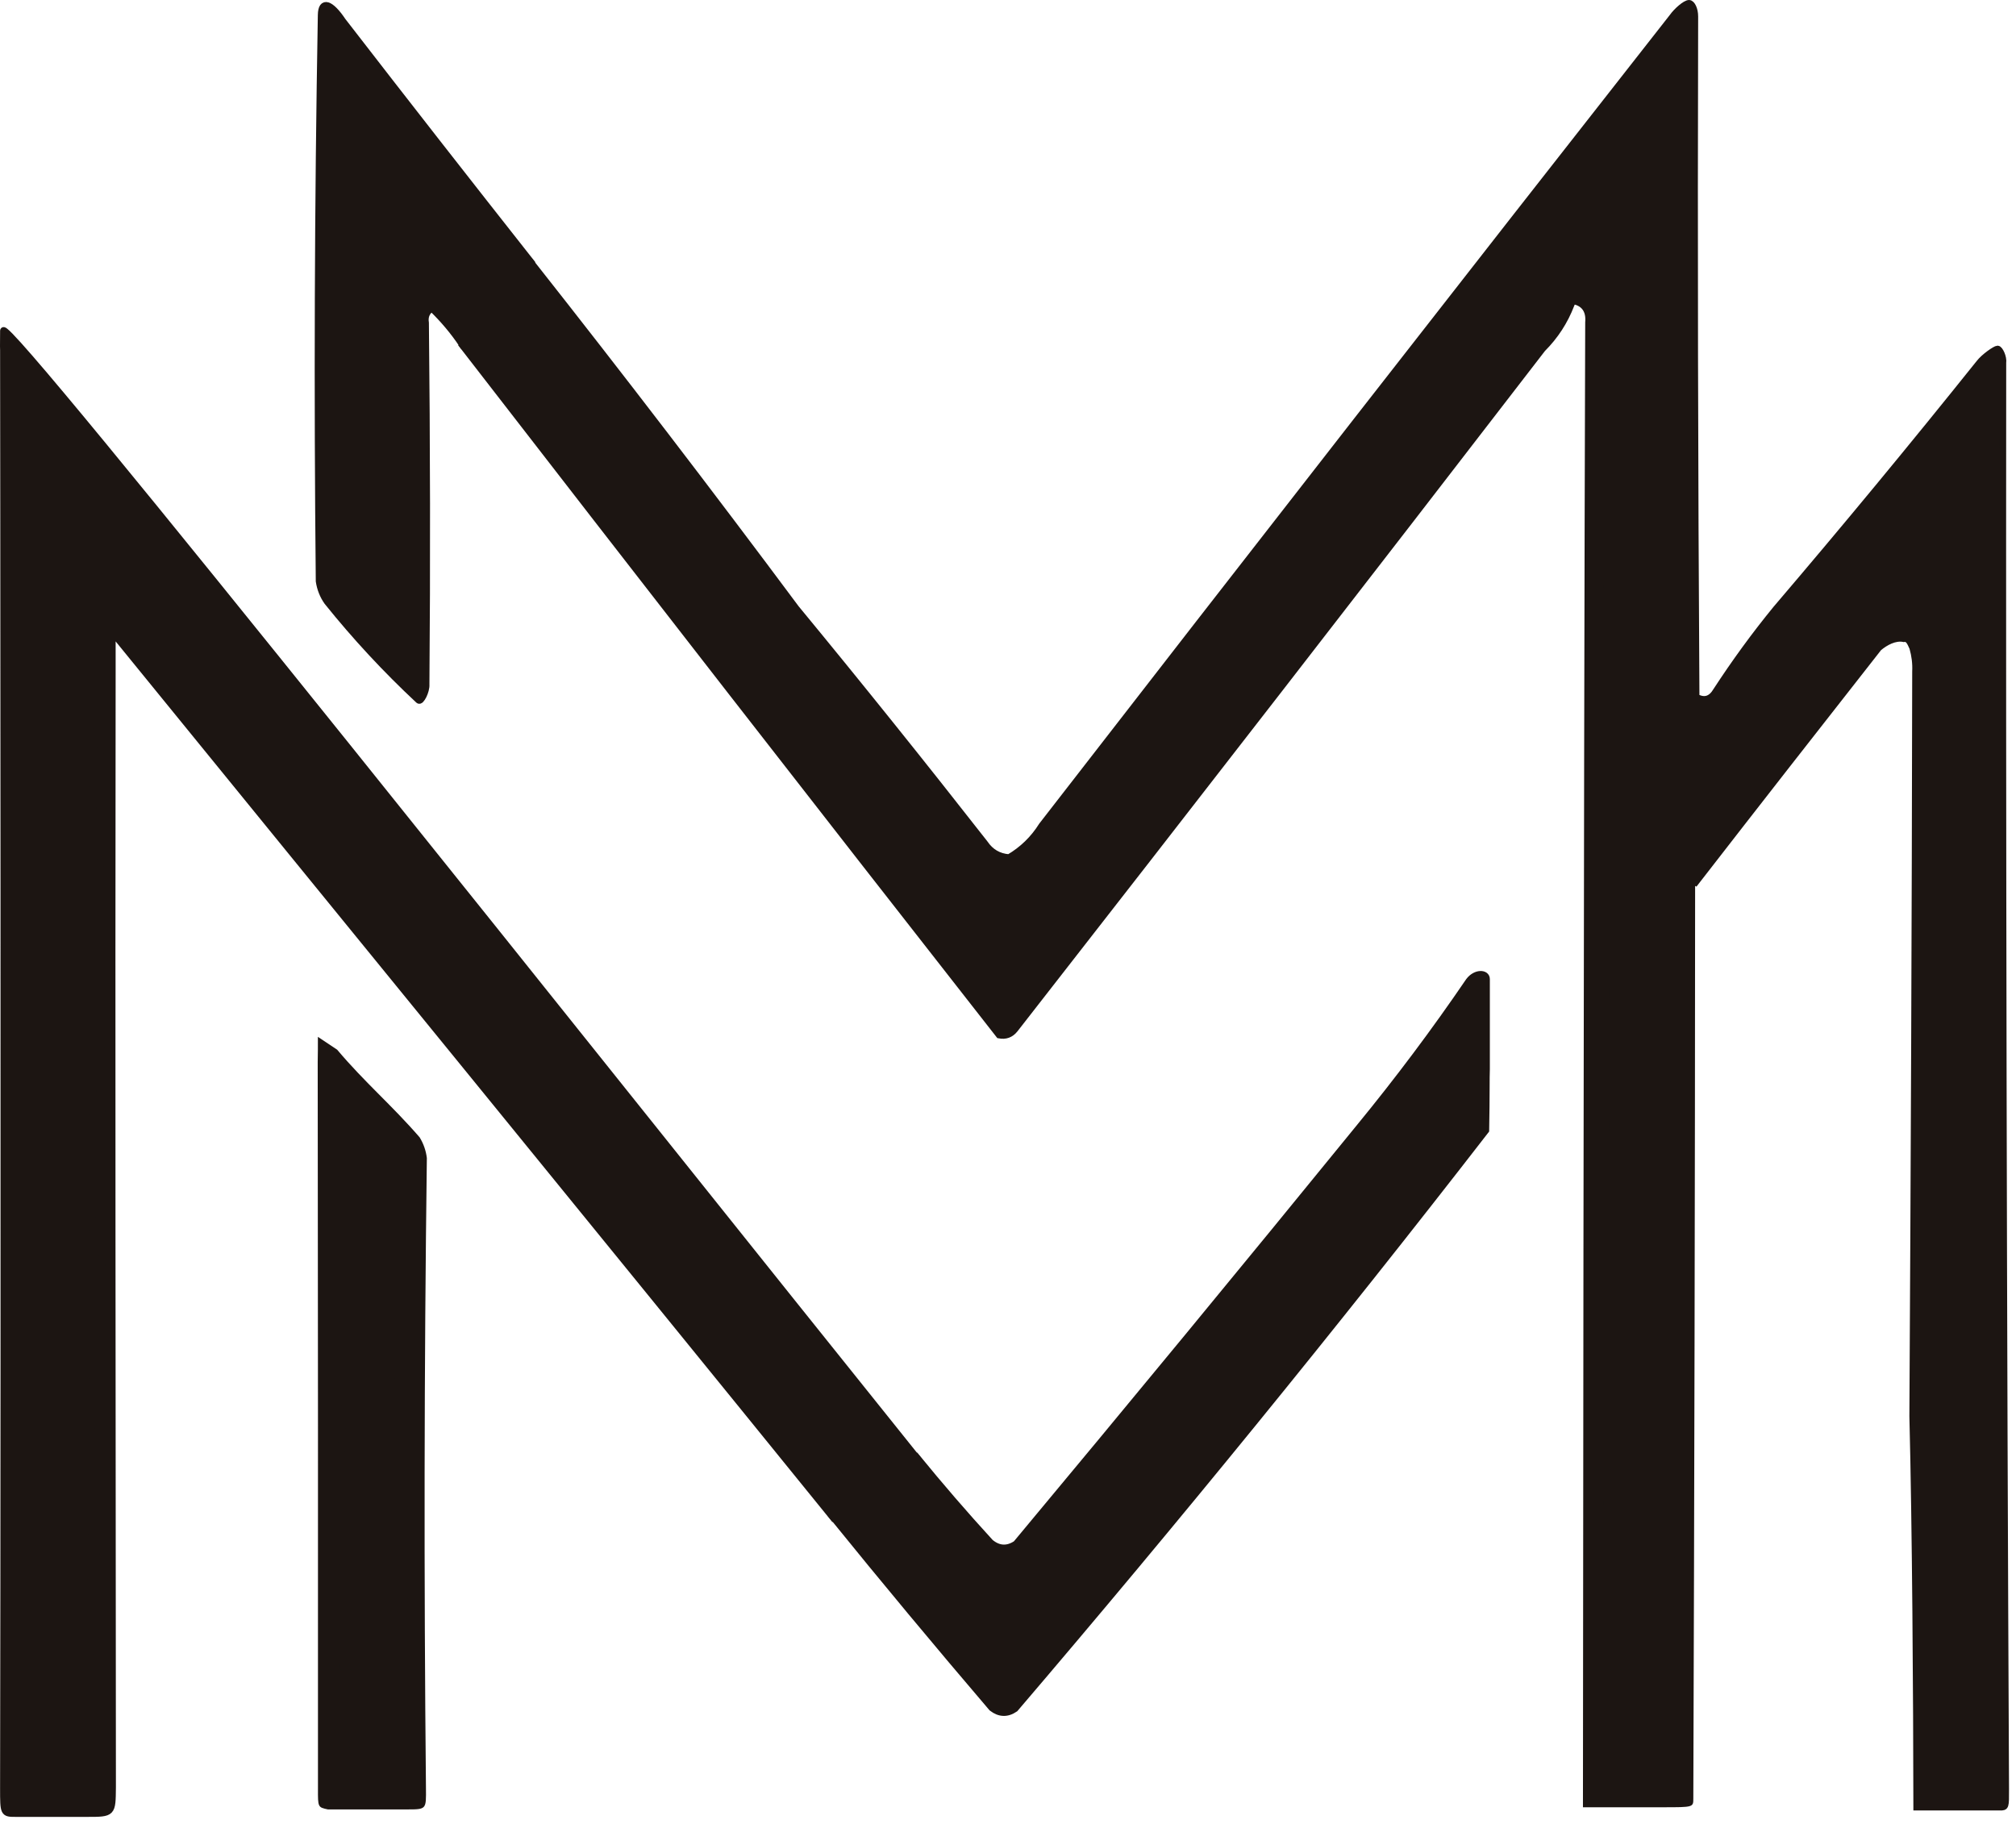
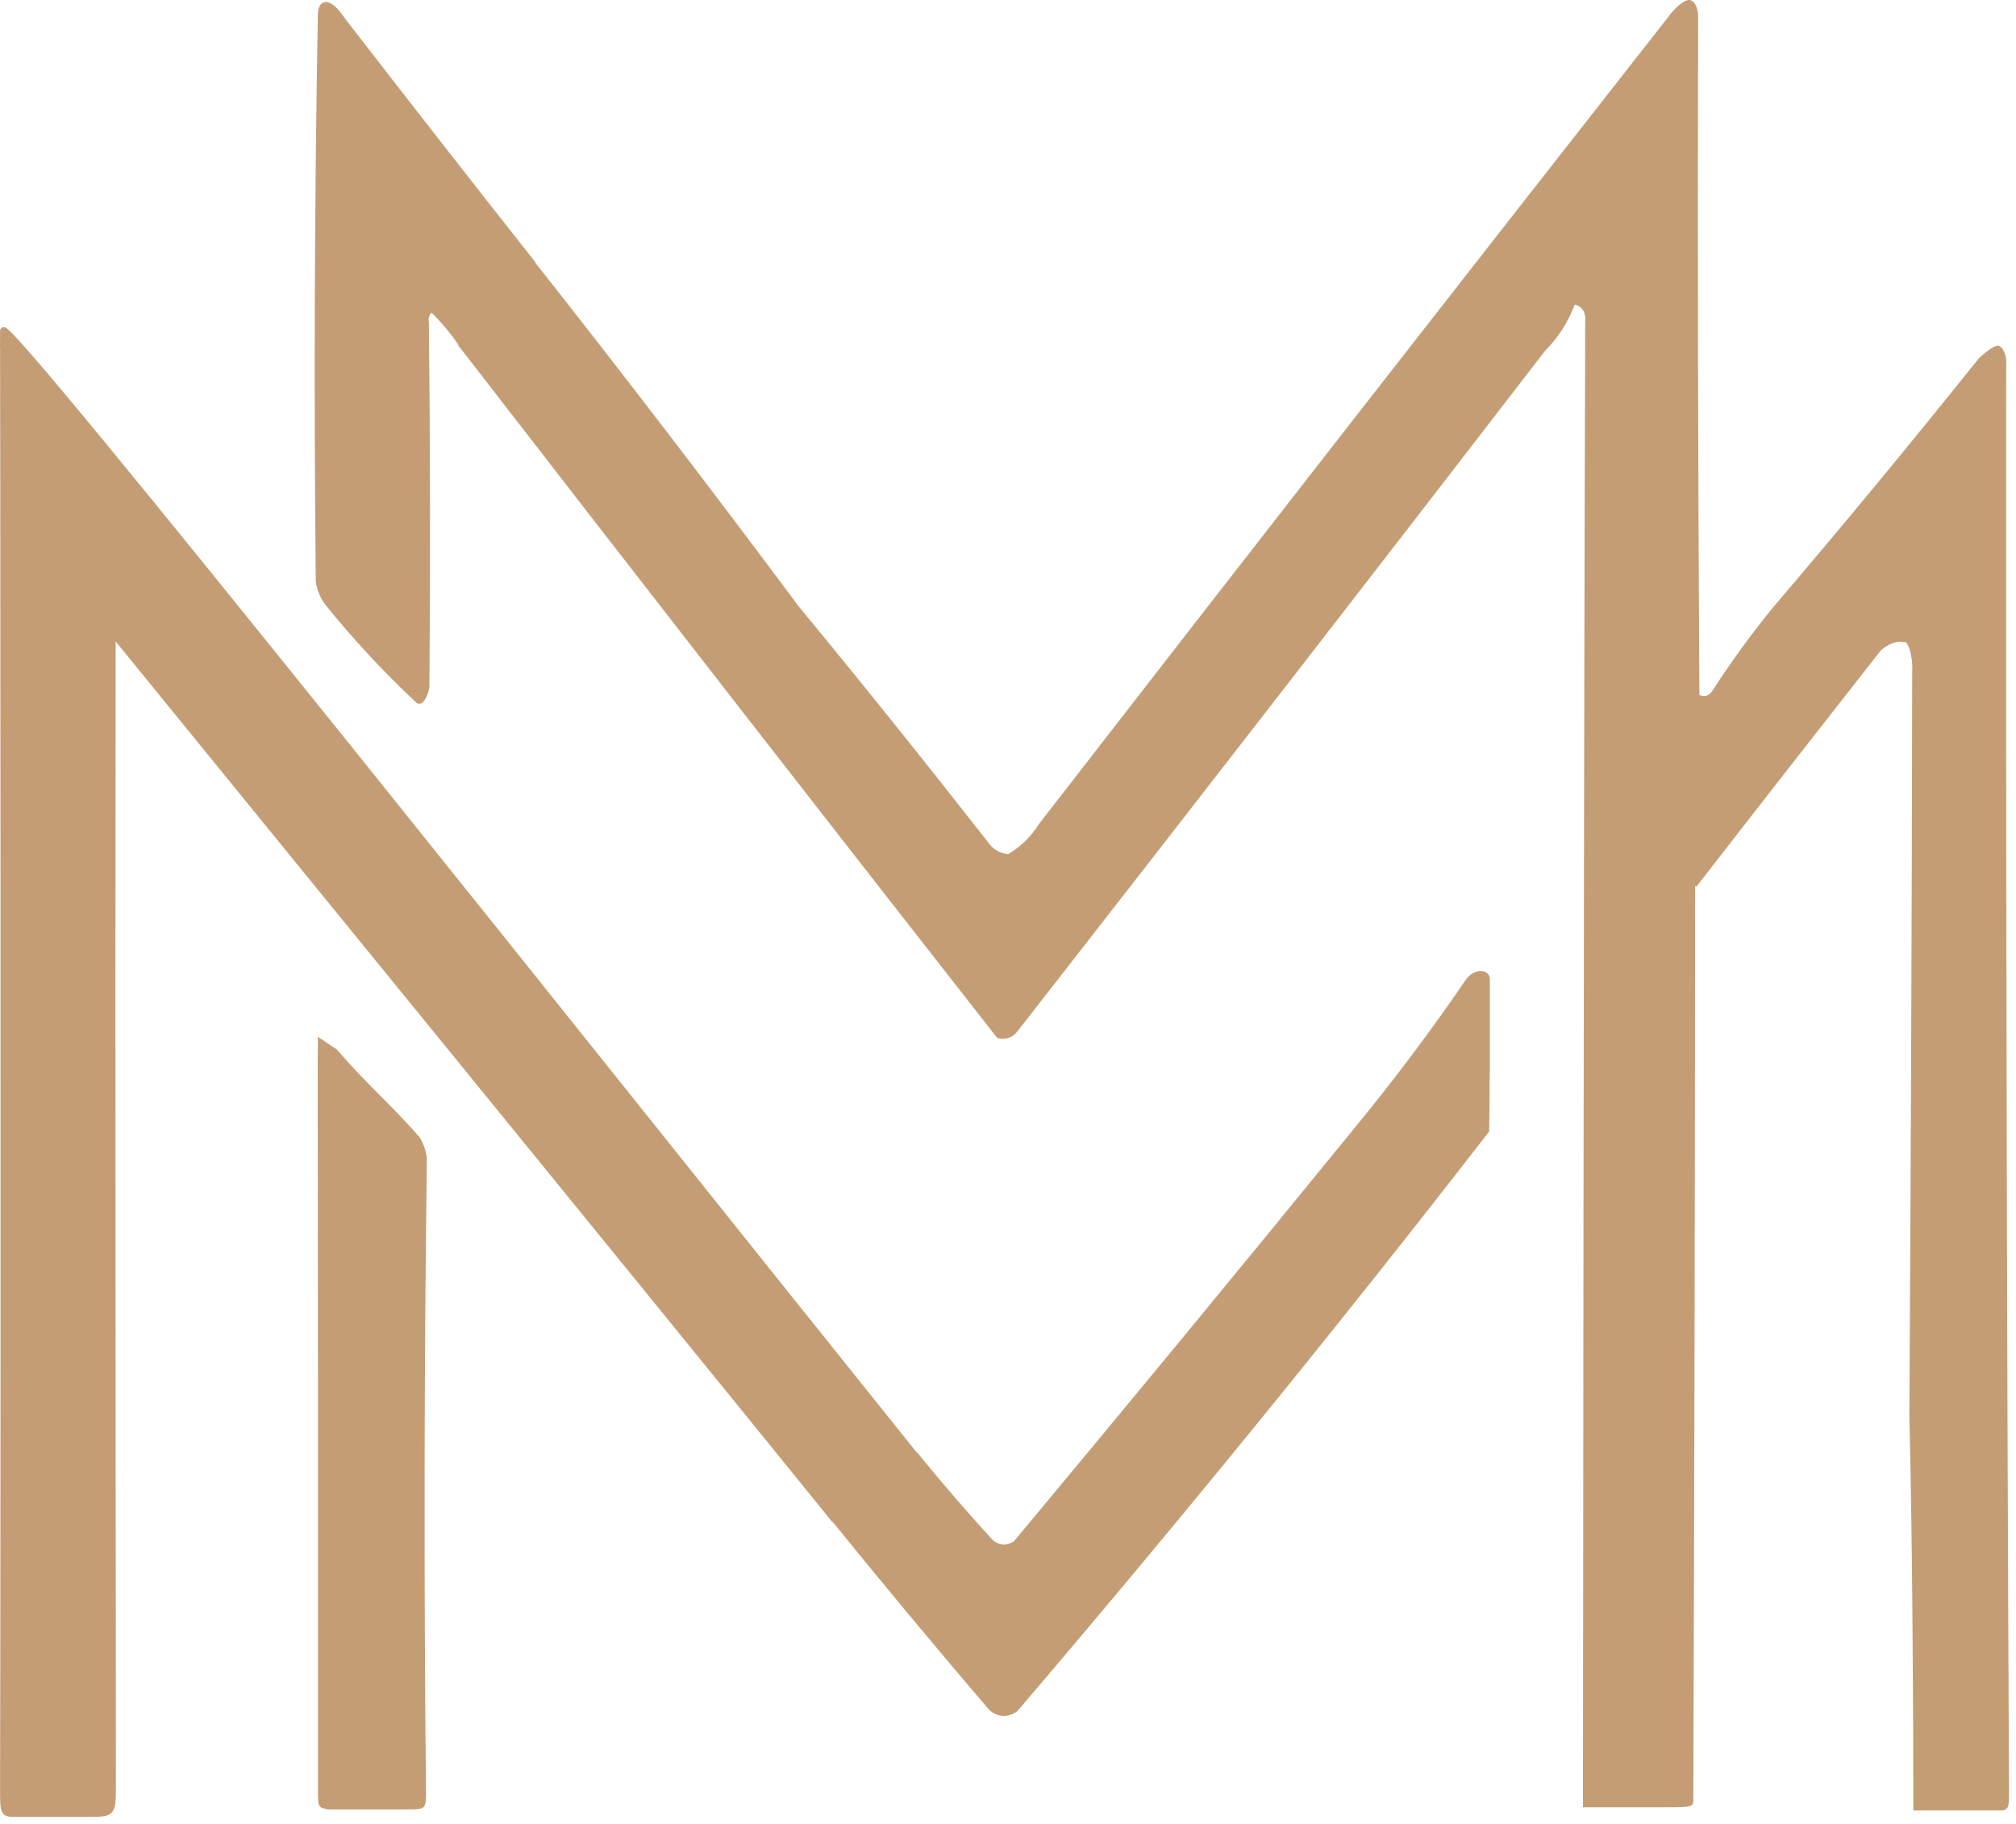
<svg xmlns="http://www.w3.org/2000/svg" width="157" height="142" viewBox="0 0 157 142" fill="none">
-   <path fill-rule="evenodd" clip-rule="evenodd" d="M24.742 82.718C24.756 81.75 24.758 81.75 24.757 80.75C26.256 81.75 24.756 80.75 26.256 81.75C28.396 84.29 30.502 86.058 32.682 88.578C32.982 89.067 33.172 89.608 33.242 90.188C33.032 106.538 33.012 122.898 33.172 139.248C33.188 140.918 33.22 140.918 31.684 140.918C29.143 140.918 27.663 140.918 25.532 140.918C24.756 140.75 24.756 140.75 24.762 139.308C24.772 120.438 24.762 101.578 24.742 82.718ZM26.002 118.718C26.202 123.888 26.252 129.058 26.172 134.228C26.282 134.968 26.562 135.628 27.032 136.218C25.942 137.268 25.922 138.338 26.972 139.408C27.832 139.648 28.722 139.738 29.622 139.678C30.202 139.758 30.672 139.578 31.032 139.138C31.482 129.478 31.572 119.818 31.312 110.148C31.092 108.838 30.932 107.518 30.852 106.198C30.822 105.108 31.072 104.098 31.622 103.168C31.232 102.588 31.042 101.958 31.042 101.258C31.132 99.578 31.082 97.897 30.912 96.218C31.312 93.918 31.422 91.608 31.242 89.297C29.872 87.897 28.572 86.438 27.332 84.927C27.002 84.748 26.742 84.817 26.562 85.147C26.752 85.797 26.822 86.468 26.752 87.147C26.322 88.118 26.092 89.127 26.072 90.188C26.122 96.198 26.152 102.218 26.162 108.228C26.252 109.258 26.402 110.278 26.622 111.288C26.532 113.768 26.322 116.248 26.002 118.718Z" fill="#1C1512" />
-   <path fill-rule="evenodd" clip-rule="evenodd" d="M41.392 20.445C41.222 20.825 40.942 21.115 40.572 21.305C40.072 21.125 39.622 21.175 39.232 21.465C39.352 22.335 39.302 23.175 39.072 23.985C38.542 24.175 38.052 24.415 37.582 24.725C37.292 25.625 36.762 26.325 36.002 26.855C35.302 25.805 34.502 24.865 33.622 24.015C33.232 24.275 33.072 24.655 33.152 25.145C33.252 34.525 33.272 43.905 33.192 53.295C33.232 53.835 32.775 54.707 32.602 54.545C30.062 52.175 27.682 49.615 25.482 46.875C25.142 46.395 24.932 45.855 24.842 45.265C24.692 30.555 24.742 15.855 25.002 1.165C25.023 -0.042 25.775 0.25 26.692 1.625C31.562 7.925 36.462 14.195 41.392 20.445ZM64.762 118.025C65.372 116.965 66.052 115.945 66.782 114.985C68.302 114.455 69.832 113.935 71.352 113.425C73.212 115.705 75.142 117.945 77.132 120.115C77.772 120.645 78.442 120.685 79.132 120.225C88.102 109.465 97.012 98.655 105.862 87.785C108.872 84.115 111.722 80.315 114.392 76.395C114.922 75.695 115.775 75.75 115.775 76.25C115.775 79.75 115.775 79.75 115.775 83.25C115.745 83.89 115.775 85.25 115.722 88.035C103.862 103.345 91.632 118.355 79.052 133.085C78.442 133.505 77.832 133.485 77.242 133.025C73.012 128.075 68.852 123.075 64.762 118.025Z" fill="#1C1512" stroke="#1C1512" stroke-width="0.5" />
-   <path fill-rule="evenodd" clip-rule="evenodd" d="M132.011 68.648C132.001 92.458 131.951 116.268 131.871 140.068C131.871 140.75 131.871 140.75 129.501 140.75C127.131 140.75 123.275 140.75 123.275 140.75C123.275 140.75 123.321 63.578 123.451 25.098C123.531 24.238 123.161 23.758 122.321 23.658C122.661 22.758 123.221 22.628 124.001 23.268C124.861 24.068 125.221 25.058 125.091 26.228C125.041 63.228 125.051 100.238 125.121 137.238C125.151 138.338 125.681 139.088 126.691 139.488C127.741 139.178 128.821 138.998 129.921 138.958C130.061 138.808 130.201 138.658 130.341 138.508C130.071 137.748 129.791 136.998 129.501 136.258C129.871 135.308 130.061 134.328 130.071 133.308C129.561 132.008 129.261 130.668 129.141 129.278C129.431 128.238 129.741 127.208 130.071 126.168C130.131 117.198 130.141 108.218 130.111 99.238C130.181 98.538 130.291 97.838 130.461 97.148C129.971 96.218 129.541 95.268 129.141 94.298C129.531 92.878 130.081 91.518 130.801 90.218C131.001 88.498 131.001 86.768 130.801 85.048C130.051 84.598 129.501 83.998 129.141 83.248C129.141 81.558 129.111 79.878 129.041 78.198C128.481 76.928 128.161 75.608 128.081 74.238C128.051 73.628 128.131 73.018 128.301 72.428C129.151 72.208 129.991 71.918 130.811 71.568C131.151 70.408 131.101 69.258 130.671 68.118C131.131 68.248 131.581 68.418 132.011 68.648ZM6.981 132.758C7.171 107.888 7.241 83.028 7.191 58.158C7.141 57.428 7.331 56.768 7.751 56.178C7.871 79.188 7.961 102.198 8.001 125.218C8.001 128.248 7.981 131.268 7.921 134.298C7.921 134.738 7.801 135.128 7.541 135.468C7.081 134.628 6.901 133.728 6.981 132.758Z" fill="#1C1512" />
-   <path fill-rule="evenodd" clip-rule="evenodd" d="M155.758 140.75C154.758 140.75 154.758 140.75 153.758 140.75C152.82 140.75 152.258 140.75 151.258 140.75C150.258 140.75 150.258 140.75 149.258 140.75C149.248 132.07 149.167 118.96 148.947 110.29C149.057 90.95 149.137 71.62 149.167 52.29C149.197 51.66 149.117 51.05 148.947 50.45C148.777 50.09 148.648 49.68 148.258 49.75C147.578 49.61 146.827 50.02 146.307 50.46C141.537 56.54 136.776 62.63 132.047 68.73C131.617 68.5 131.167 68.33 130.707 68.2C131.137 69.34 131.187 70.49 130.847 71.65C130.027 72 129.187 72.29 128.337 72.51C128.167 73.1 128.087 73.71 128.117 74.32C128.197 75.69 128.517 77.01 129.077 78.28C129.147 79.96 129.177 81.64 129.177 83.33C129.537 84.08 130.087 84.68 130.837 85.13C131.037 86.85 131.037 88.58 130.837 90.3C130.117 91.6 129.567 92.96 129.177 94.38C129.577 95.35 130.007 96.3 130.497 97.23C130.327 97.92 130.217 98.62 130.147 99.32C130.177 108.3 130.167 117.28 130.107 126.25C130.137 127.3 130.137 128.8 130.137 129.8C130.137 131.3 130.119 132.095 130.107 133.39C130.097 134.41 130.107 135.3 130.137 136.3C130.172 137.492 130.137 138.3 130.137 139.3C130.137 140.3 130.137 139.937 130.137 140.437C129.037 140.477 126.758 140.25 125.758 140.25C125.258 140.25 125.167 140.4 125.137 139.3C125.067 102.3 125.077 63.31 125.127 26.31C125.257 25.14 124.896 24.15 124.036 23.35C123.257 22.71 122.697 22.84 122.357 23.74C121.857 25.04 121.116 26.18 120.127 27.17C106.487 44.88 92.786 62.55 79.037 80.17C78.717 80.57 78.307 80.72 77.807 80.62C63.837 62.78 49.916 44.88 36.037 26.94C36.797 26.41 37.327 25.71 37.617 24.81C38.087 24.5 38.577 24.26 39.107 24.07C39.337 23.26 39.387 22.42 39.267 21.55C39.657 21.26 40.107 21.21 40.607 21.39C40.977 21.2 41.257 20.91 41.427 20.53C48.407 29.38 55.267 38.33 61.997 47.37C66.977 53.41 71.877 59.52 76.697 65.68C77.147 66.35 77.777 66.72 78.577 66.78C79.617 66.17 80.477 65.34 81.137 64.29C97.436 43.25 113.807 22.26 130.237 1.32C130.577 0.84 131.258 0.25 131.537 0.25C131.758 0.25 131.997 0.715 131.997 1.28C131.947 18.96 131.987 36.62 132.097 54.28C132.737 54.63 133.257 54.47 133.657 53.79C135.097 51.58 136.647 49.45 138.317 47.41C143.686 41.12 148.957 34.74 154.127 28.28C154.507 27.78 155.402 27.17 155.566 27.17C155.731 27.17 156.057 27.81 155.987 28.27C155.957 65.29 156.027 102.31 156.207 139.33C156.213 140.75 156.207 140.75 155.758 140.75ZM71.387 113.51C69.867 114.02 68.337 114.54 66.817 115.07C66.087 116.03 65.407 117.05 64.797 118.11C46.397 95.41 27.186 71.9 8.756 49.25C8.756 48.75 8.756 49.75 8.756 50.75C8.756 51.25 8.756 51.75 8.756 52.25C8.716 81.23 8.757 110.19 8.777 139.18C8.756 141.25 8.777 141.25 6.756 141.25C5.055 141.25 2.256 141.25 1.256 141.25C0.256 141.25 0.256 141.25 0.256 139.25C0.336 101.63 0.266 27.513 0.257 27.26C0.247 27.007 0.248 27.25 0.258 25.75C0.268 24.25 47.897 84.26 71.387 113.51ZM7.017 132.84C6.937 133.81 7.117 134.71 7.577 135.55C7.837 135.21 7.957 134.82 7.957 134.38C8.017 131.35 8.037 128.33 8.037 125.3C7.997 102.28 7.907 79.27 7.787 56.26C7.367 56.85 7.177 57.51 7.227 58.24C7.277 83.11 7.207 107.97 7.017 132.84ZM26.037 118.8C26.357 116.33 26.567 113.85 26.657 111.37C26.437 110.36 26.287 109.34 26.197 108.31C26.187 102.3 26.157 96.28 26.107 90.27C26.127 89.21 26.357 88.2 26.787 87.23C26.857 86.55 26.787 85.88 26.597 85.23C27.077 84.83 27.497 84.92 27.867 85.47C28.907 86.86 30.047 88.16 31.277 89.38C31.457 91.69 31.347 94 30.947 96.3C31.117 97.98 31.167 99.66 31.077 101.34C31.077 102.04 31.267 102.67 31.657 103.25C31.107 104.18 30.857 105.19 30.887 106.28C30.967 107.6 31.127 108.92 31.347 110.23C31.607 119.9 31.517 129.56 31.067 139.22C30.707 139.66 30.237 139.84 29.657 139.76C28.037 140.16 26.196 139.703 26.217 138.21C26.227 137.47 26.517 136.83 27.067 136.3C26.597 135.71 26.317 135.05 26.207 134.31C26.287 129.14 26.237 123.97 26.037 118.8Z" fill="#1C1512" stroke="#1C1512" stroke-width="0.5" />
+   <path fill-rule="evenodd" clip-rule="evenodd" d="M24.742 82.718C24.756 81.75 24.758 81.75 24.757 80.75C26.256 81.75 24.756 80.75 26.256 81.75C28.396 84.29 30.502 86.058 32.682 88.578C32.982 89.067 33.172 89.608 33.242 90.188C33.032 106.538 33.012 122.898 33.172 139.248C33.188 140.918 33.22 140.918 31.684 140.918C29.143 140.918 27.663 140.918 25.532 140.918C24.756 140.75 24.756 140.75 24.762 139.308C24.772 120.438 24.762 101.578 24.742 82.718ZM26.002 118.718C26.202 123.888 26.252 129.058 26.172 134.228C26.282 134.968 26.562 135.628 27.032 136.218C25.942 137.268 25.922 138.338 26.972 139.408C27.832 139.648 28.722 139.738 29.622 139.678C30.202 139.758 30.672 139.578 31.032 139.138C31.482 129.478 31.572 119.818 31.312 110.148C31.092 108.838 30.932 107.518 30.852 106.198C30.822 105.108 31.072 104.098 31.622 103.168C31.232 102.588 31.042 101.958 31.042 101.258C31.132 99.578 31.082 97.897 30.912 96.218C31.312 93.918 31.422 91.608 31.242 89.297C29.872 87.897 28.572 86.438 27.332 84.927C27.002 84.748 26.742 84.817 26.562 85.147C26.752 85.797 26.822 86.468 26.752 87.147C26.322 88.118 26.092 89.127 26.072 90.188C26.122 96.198 26.152 102.218 26.162 108.228C26.252 109.258 26.402 110.278 26.622 111.288C26.532 113.768 26.322 116.248 26.002 118.718Z" fill="#C49D74" />
+   <path fill-rule="evenodd" clip-rule="evenodd" d="M41.392 20.445C41.222 20.825 40.942 21.115 40.572 21.305C40.072 21.125 39.622 21.175 39.232 21.465C39.352 22.335 39.302 23.175 39.072 23.985C38.542 24.175 38.052 24.415 37.582 24.725C37.292 25.625 36.762 26.325 36.002 26.855C35.302 25.805 34.502 24.865 33.622 24.015C33.232 24.275 33.072 24.655 33.152 25.145C33.252 34.525 33.272 43.905 33.192 53.295C33.232 53.835 32.775 54.707 32.602 54.545C30.062 52.175 27.682 49.615 25.482 46.875C25.142 46.395 24.932 45.855 24.842 45.265C24.692 30.555 24.742 15.855 25.002 1.165C25.023 -0.042 25.775 0.25 26.692 1.625C31.562 7.925 36.462 14.195 41.392 20.445ZM64.762 118.025C65.372 116.965 66.052 115.945 66.782 114.985C68.302 114.455 69.832 113.935 71.352 113.425C73.212 115.705 75.142 117.945 77.132 120.115C77.772 120.645 78.442 120.685 79.132 120.225C88.102 109.465 97.012 98.655 105.862 87.785C108.872 84.115 111.722 80.315 114.392 76.395C114.922 75.695 115.775 75.75 115.775 76.25C115.775 79.75 115.775 79.75 115.775 83.25C115.745 83.89 115.775 85.25 115.722 88.035C103.862 103.345 91.632 118.355 79.052 133.085C78.442 133.505 77.832 133.485 77.242 133.025C73.012 128.075 68.852 123.075 64.762 118.025Z" fill="#C49D74" stroke="#C49D74" stroke-width="0.5" />
+   <path fill-rule="evenodd" clip-rule="evenodd" d="M132.011 68.648C132.001 92.458 131.951 116.268 131.871 140.068C131.871 140.75 131.871 140.75 129.501 140.75C127.131 140.75 123.275 140.75 123.275 140.75C123.275 140.75 123.321 63.578 123.451 25.098C123.531 24.238 123.161 23.758 122.321 23.658C122.661 22.758 123.221 22.628 124.001 23.268C124.861 24.068 125.221 25.058 125.091 26.228C125.041 63.228 125.051 100.238 125.121 137.238C125.151 138.338 125.681 139.088 126.691 139.488C127.741 139.178 128.821 138.998 129.921 138.958C130.061 138.808 130.201 138.658 130.341 138.508C130.071 137.748 129.791 136.998 129.501 136.258C129.871 135.308 130.061 134.328 130.071 133.308C129.561 132.008 129.261 130.668 129.141 129.278C129.431 128.238 129.741 127.208 130.071 126.168C130.131 117.198 130.141 108.218 130.111 99.238C130.181 98.538 130.291 97.838 130.461 97.148C129.971 96.218 129.541 95.268 129.141 94.298C129.531 92.878 130.081 91.518 130.801 90.218C131.001 88.498 131.001 86.768 130.801 85.048C130.051 84.598 129.501 83.998 129.141 83.248C129.141 81.558 129.111 79.878 129.041 78.198C128.481 76.928 128.161 75.608 128.081 74.238C128.051 73.628 128.131 73.018 128.301 72.428C129.151 72.208 129.991 71.918 130.811 71.568C131.151 70.408 131.101 69.258 130.671 68.118C131.131 68.248 131.581 68.418 132.011 68.648ZM6.981 132.758C7.171 107.888 7.241 83.028 7.191 58.158C7.141 57.428 7.331 56.768 7.751 56.178C7.871 79.188 7.961 102.198 8.001 125.218C8.001 128.248 7.981 131.268 7.921 134.298C7.921 134.738 7.801 135.128 7.541 135.468C7.081 134.628 6.901 133.728 6.981 132.758Z" fill="#C49D74" />
+   <path fill-rule="evenodd" clip-rule="evenodd" d="M155.758 140.75C154.758 140.75 154.758 140.75 153.758 140.75C152.82 140.75 152.258 140.75 151.258 140.75C150.258 140.75 150.258 140.75 149.258 140.75C149.248 132.07 149.167 118.96 148.947 110.29C149.057 90.95 149.137 71.62 149.167 52.29C149.197 51.66 149.117 51.05 148.947 50.45C148.777 50.09 148.648 49.68 148.258 49.75C147.578 49.61 146.827 50.02 146.307 50.46C141.537 56.54 136.776 62.63 132.047 68.73C131.617 68.5 131.167 68.33 130.707 68.2C131.137 69.34 131.187 70.49 130.847 71.65C130.027 72 129.187 72.29 128.337 72.51C128.167 73.1 128.087 73.71 128.117 74.32C128.197 75.69 128.517 77.01 129.077 78.28C129.147 79.96 129.177 81.64 129.177 83.33C129.537 84.08 130.087 84.68 130.837 85.13C131.037 86.85 131.037 88.58 130.837 90.3C130.117 91.6 129.567 92.96 129.177 94.38C129.577 95.35 130.007 96.3 130.497 97.23C130.327 97.92 130.217 98.62 130.147 99.32C130.177 108.3 130.167 117.28 130.107 126.25C130.137 127.3 130.137 128.8 130.137 129.8C130.137 131.3 130.119 132.095 130.107 133.39C130.097 134.41 130.107 135.3 130.137 136.3C130.172 137.492 130.137 138.3 130.137 139.3C130.137 140.3 130.137 139.937 130.137 140.437C129.037 140.477 126.758 140.25 125.758 140.25C125.258 140.25 125.167 140.4 125.137 139.3C125.067 102.3 125.077 63.31 125.127 26.31C125.257 25.14 124.896 24.15 124.036 23.35C123.257 22.71 122.697 22.84 122.357 23.74C121.857 25.04 121.116 26.18 120.127 27.17C106.487 44.88 92.786 62.55 79.037 80.17C78.717 80.57 78.307 80.72 77.807 80.62C63.837 62.78 49.916 44.88 36.037 26.94C36.797 26.41 37.327 25.71 37.617 24.81C38.087 24.5 38.577 24.26 39.107 24.07C39.337 23.26 39.387 22.42 39.267 21.55C39.657 21.26 40.107 21.21 40.607 21.39C40.977 21.2 41.257 20.91 41.427 20.53C48.407 29.38 55.267 38.33 61.997 47.37C66.977 53.41 71.877 59.52 76.697 65.68C77.147 66.35 77.777 66.72 78.577 66.78C79.617 66.17 80.477 65.34 81.137 64.29C97.436 43.25 113.807 22.26 130.237 1.32C130.577 0.84 131.258 0.25 131.537 0.25C131.758 0.25 131.997 0.715 131.997 1.28C131.947 18.96 131.987 36.62 132.097 54.28C132.737 54.63 133.257 54.47 133.657 53.79C135.097 51.58 136.647 49.45 138.317 47.41C143.686 41.12 148.957 34.74 154.127 28.28C154.507 27.78 155.402 27.17 155.566 27.17C155.731 27.17 156.057 27.81 155.987 28.27C155.957 65.29 156.027 102.31 156.207 139.33C156.213 140.75 156.207 140.75 155.758 140.75ZM71.387 113.51C69.867 114.02 68.337 114.54 66.817 115.07C66.087 116.03 65.407 117.05 64.797 118.11C46.397 95.41 27.186 71.9 8.756 49.25C8.756 48.75 8.756 49.75 8.756 50.75C8.756 51.25 8.756 51.75 8.756 52.25C8.716 81.23 8.757 110.19 8.777 139.18C8.756 141.25 8.777 141.25 6.756 141.25C5.055 141.25 2.256 141.25 1.256 141.25C0.256 141.25 0.256 141.25 0.256 139.25C0.336 101.63 0.266 27.513 0.257 27.26C0.247 27.007 0.248 27.25 0.258 25.75C0.268 24.25 47.897 84.26 71.387 113.51ZM7.017 132.84C6.937 133.81 7.117 134.71 7.577 135.55C7.837 135.21 7.957 134.82 7.957 134.38C8.017 131.35 8.037 128.33 8.037 125.3C7.997 102.28 7.907 79.27 7.787 56.26C7.367 56.85 7.177 57.51 7.227 58.24C7.277 83.11 7.207 107.97 7.017 132.84ZM26.037 118.8C26.357 116.33 26.567 113.85 26.657 111.37C26.437 110.36 26.287 109.34 26.197 108.31C26.187 102.3 26.157 96.28 26.107 90.27C26.127 89.21 26.357 88.2 26.787 87.23C26.857 86.55 26.787 85.88 26.597 85.23C27.077 84.83 27.497 84.92 27.867 85.47C28.907 86.86 30.047 88.16 31.277 89.38C31.457 91.69 31.347 94 30.947 96.3C31.117 97.98 31.167 99.66 31.077 101.34C31.077 102.04 31.267 102.67 31.657 103.25C31.107 104.18 30.857 105.19 30.887 106.28C30.967 107.6 31.127 108.92 31.347 110.23C31.607 119.9 31.517 129.56 31.067 139.22C30.707 139.66 30.237 139.84 29.657 139.76C28.037 140.16 26.196 139.703 26.217 138.21C26.227 137.47 26.517 136.83 27.067 136.3C26.597 135.71 26.317 135.05 26.207 134.31C26.287 129.14 26.237 123.97 26.037 118.8Z" fill="#C49D74" stroke="#C49D74" stroke-width="0.5" />
</svg>
